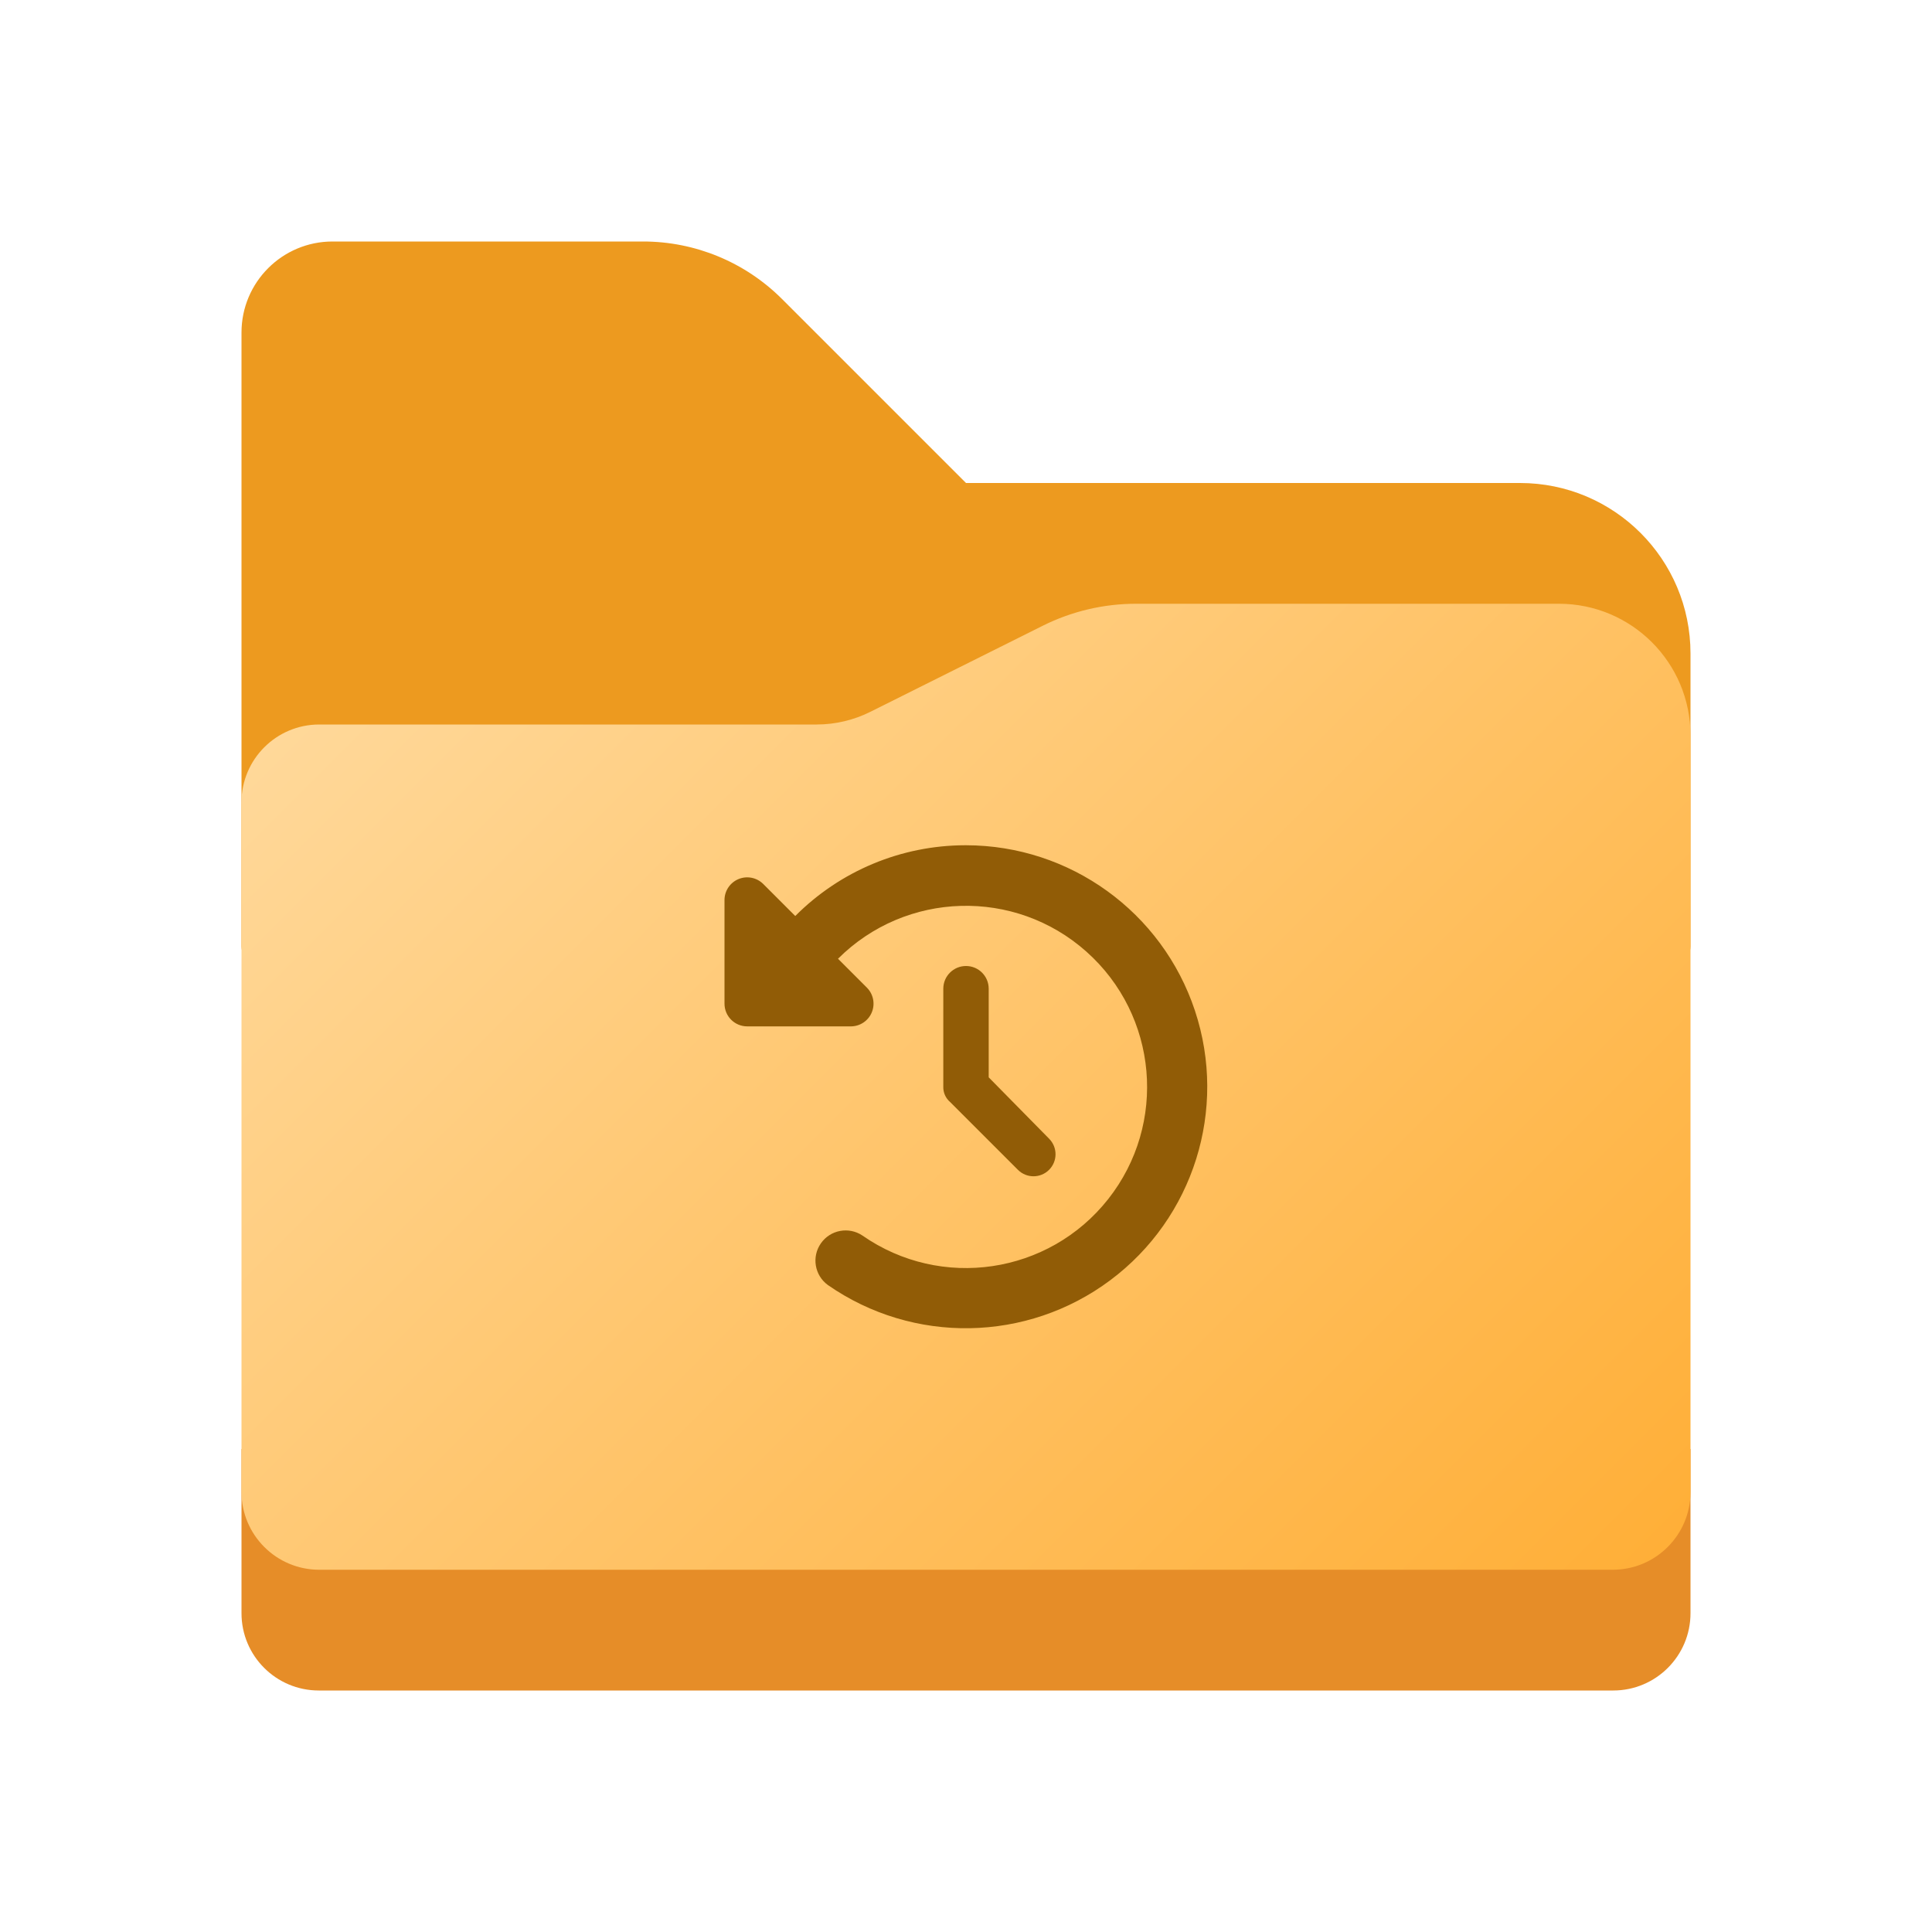
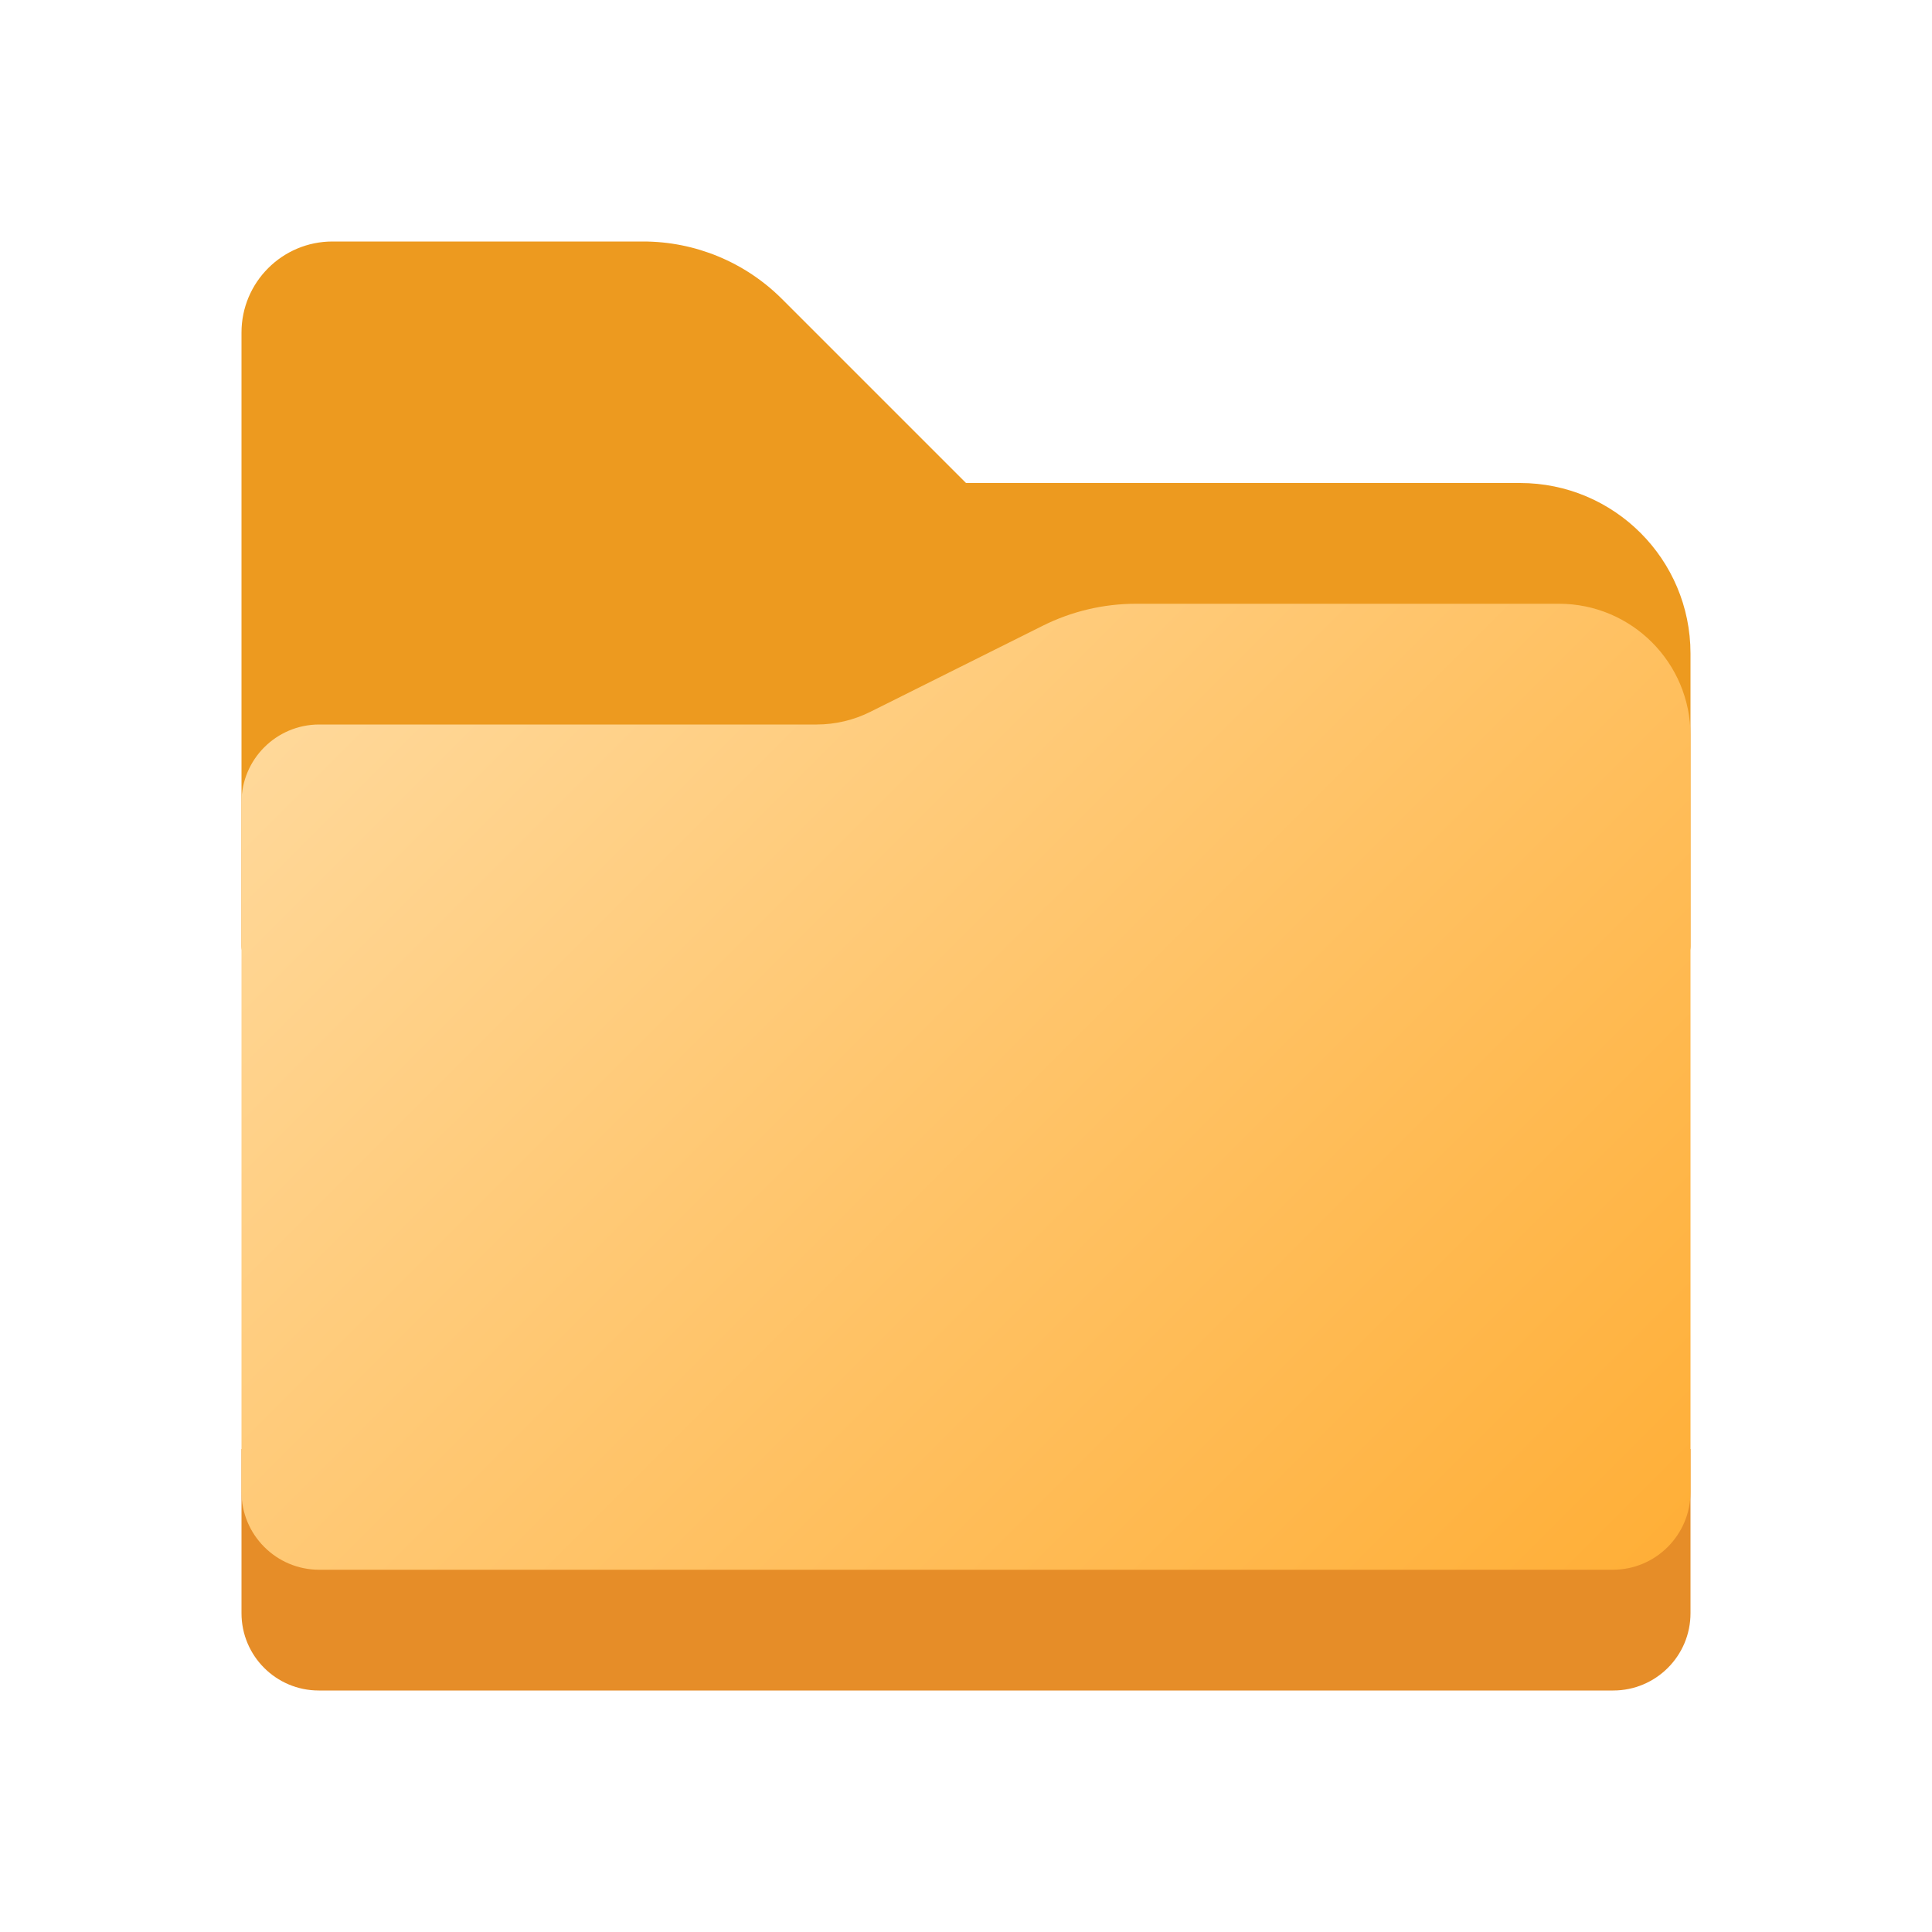
<svg xmlns="http://www.w3.org/2000/svg" id="Camada_1" data-name="Camada 1" viewBox="0 0 8 8">
  <defs>
-     <style>.cls-1{fill:#ed9a1f;}.cls-2{fill:#e68d28;}.cls-3{fill:url(#Gradiente_sem_nome_32);}.cls-4{fill:#915c06;}</style>
+     <style>.cls-1{fill:#ed9a1f;}.cls-2{fill:#e68d28;}.cls-3{fill:url(#Gradiente_sem_nome_32);}</style>
    <linearGradient id="Gradiente_sem_nome_32" x1="1.812" y1="5.623" x2="6.373" y2="1.062" gradientTransform="matrix(1, 0, 0, -1, 0, 8)" gradientUnits="userSpaceOnUse">
      <stop offset="0" stop-color="#ffd899" />
      <stop offset="1" stop-color="#ffaf38" />
    </linearGradient>
  </defs>
  <path class="cls-1" d="M6.294,2H4l-.762-.762A.813.813,0,0,0,2.663,1H1.377A.377.377,0,0,0,1,1.377V3.918A.082.082,0,0,0,1.082,4H6.918A.082.082,0,0,0,7,3.918V2.706A.706.706,0,0,0,6.294,2Z" />
  <path class="cls-2" d="M1,6H7v.68A.32.32,0,0,1,6.68,7H1.32A.32.32,0,0,1,1,6.68H1V6Z" />
  <path class="cls-3" d="M6.455,2.5H4.704a.864.864,0,0,0-.386.091l-.713.356A.498.498,0,0,1,3.382,3H1.321A.322.322,0,0,0,1,3.321V6.178A.322.322,0,0,0,1.322,6.5H6.678A.322.322,0,0,0,7,6.178V3.045A.545.545,0,0,0,6.455,2.5Z" />
-   <path class="cls-4" d="M4,3.5a1,1,0,1,1-.572,1.821.125.125,0,0,1,.143-.205A.75.75,0,1,0,3.47,3.97l.12.12a.094.094,0,0,1-.066.16h-.43A.094.094,0,0,1,3,4.156v-.43A.094.094,0,0,1,3.16,3.66l.133.133A.995.995,0,0,1,3.997,3.5ZM4,4a.094.094,0,0,1,.094.094v.367l.25.254a.091.091,0,1,1-.129.129l-.281-.281A.08.08,0,0,1,3.906,4.5V4.094A.094.094,0,0,1,4,4Z" />
</svg>
